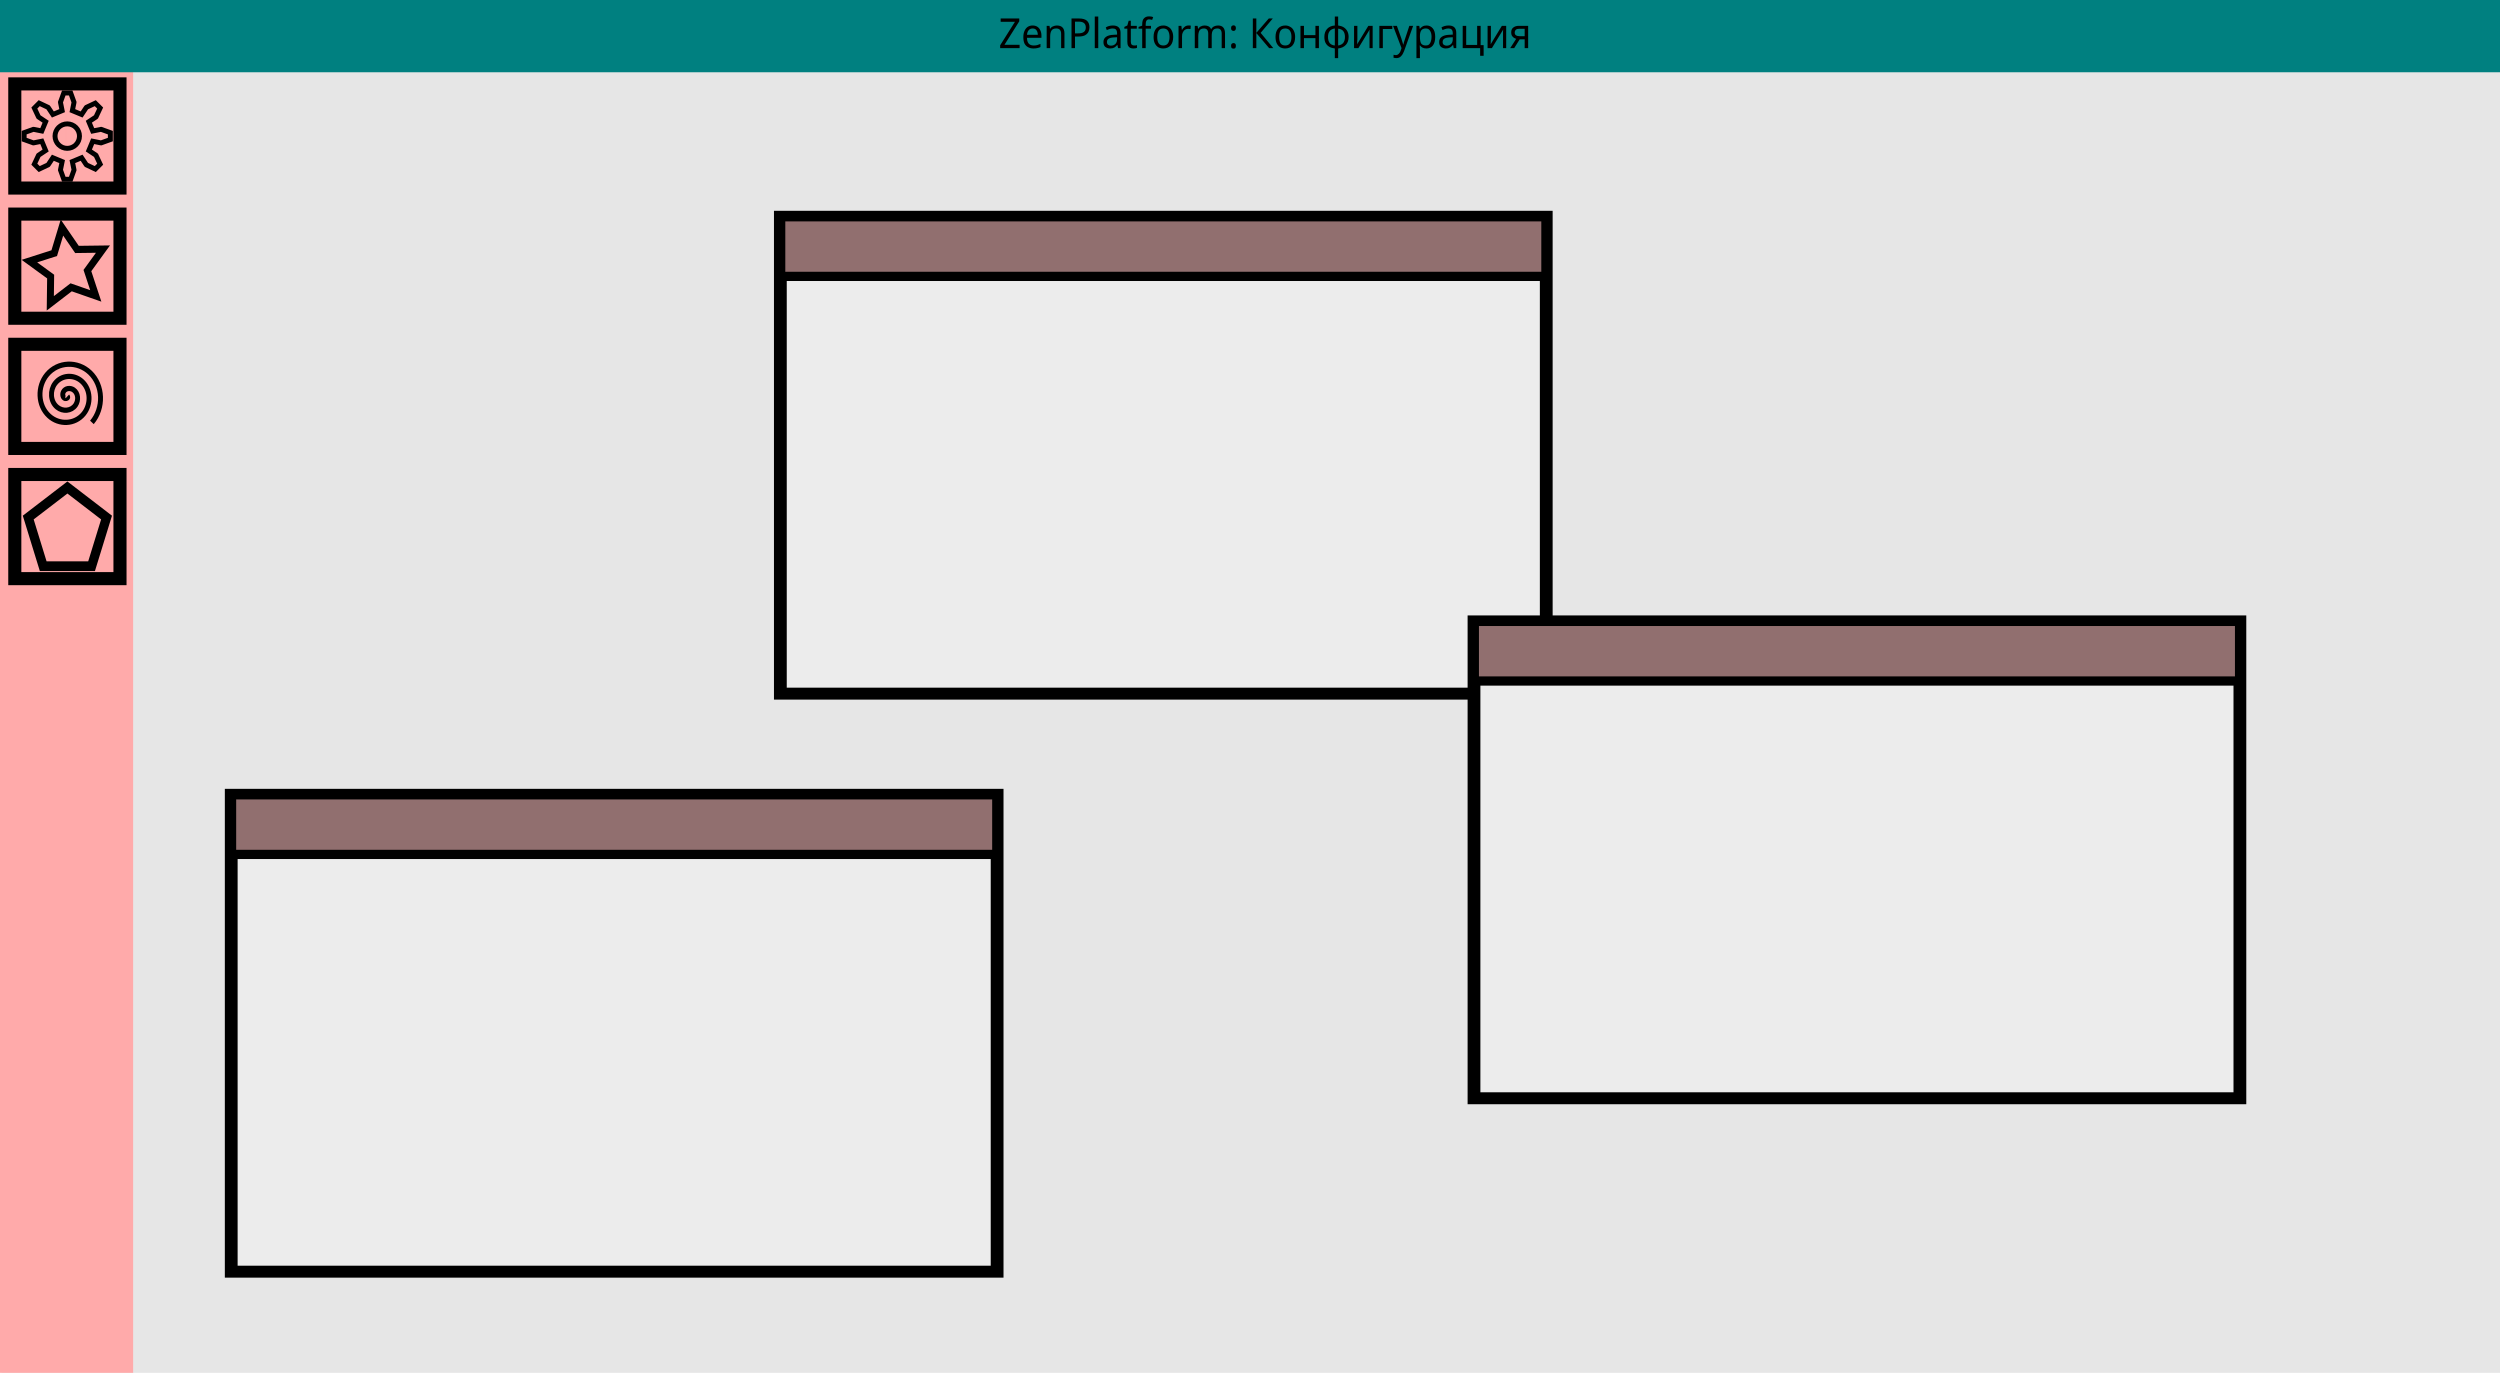
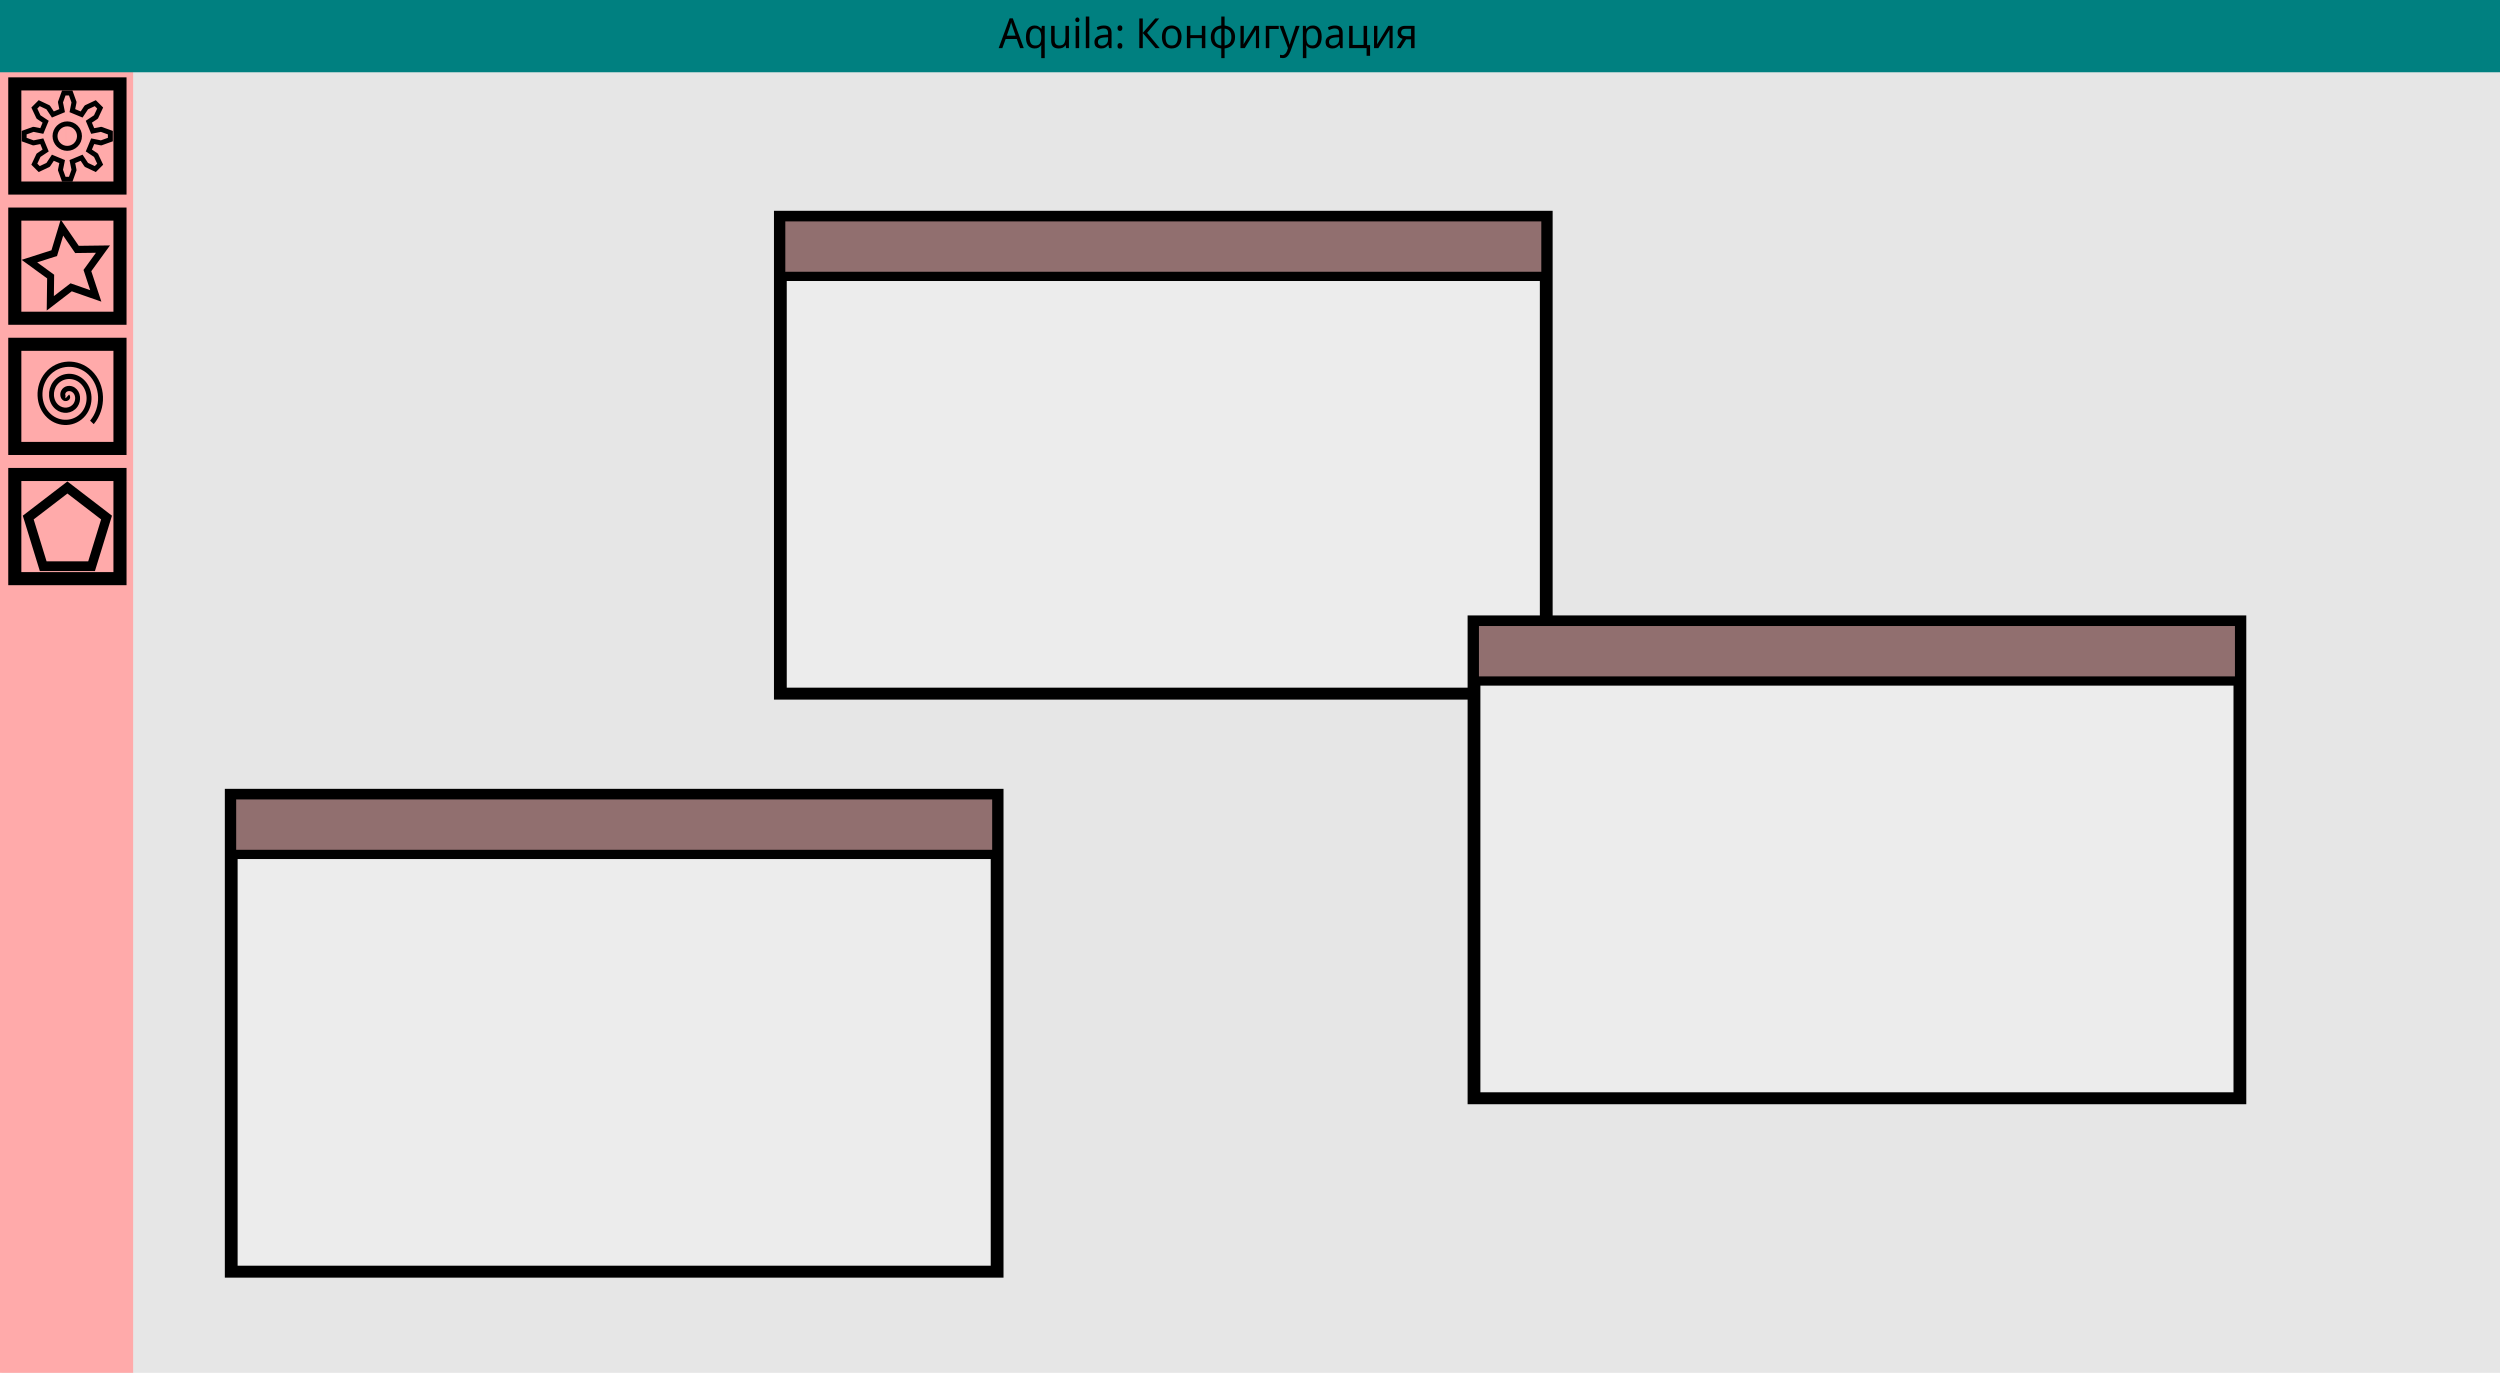
<svg xmlns="http://www.w3.org/2000/svg" xmlns:xlink="http://www.w3.org/1999/xlink" id="svg8" version="1.1" viewBox="0 0 228.865 125.677" height="125.677mm" width="228.865mm">
  <defs id="defs2">
    <linearGradient id="linearGradient7288">
      <stop style="stop-color:#ffaaaa;stop-opacity:1;" offset="0" id="stop7284" />
      <stop style="stop-color:#ffaaaa;stop-opacity:0;" offset="1" id="stop7286" />
    </linearGradient>
    <linearGradient xlink:href="#linearGradient7288" id="linearGradient7292" x1="-6.429" y1="0" x2="6.429" y2="0" gradientUnits="userSpaceOnUse" />
    <meshgradient id="meshgradient8736" gradientUnits="userSpaceOnUse" x="-6.429" y="-6.429">
      <meshrow id="meshrow8738">
        <meshpatch id="meshpatch8740">
          <stop path="c 4.286,0  8.571,0  12.857,0" style="stop-color:#ffffff;stop-opacity:1" id="stop8742" />
          <stop path="c 0,4.286  0,8.571  0,12.857" style="stop-color:#ffaaaa;stop-opacity:1" id="stop8744" />
          <stop path="c -4.286,0  -8.571,0  -12.857,0" style="stop-color:#ffffff;stop-opacity:1" id="stop8746" />
          <stop path="c 0,-4.286  0,-8.571  0,-12.857" style="stop-color:#ffaaaa;stop-opacity:1" id="stop8748" />
        </meshpatch>
      </meshrow>
    </meshgradient>
    <linearGradient xlink:href="#linearGradient7288" id="linearGradient8760" gradientUnits="userSpaceOnUse" x1="-6.429" y1="0" x2="6.429" y2="0" />
    <linearGradient xlink:href="#linearGradient7288" id="linearGradient8762" gradientUnits="userSpaceOnUse" x1="-6.429" y1="0" x2="6.429" y2="0" />
  </defs>
  <g id="layer1" transform="translate(6.614584,0.6562467)">
    <rect id="rect3680" width="228.713" height="125.677" x="-6.463" y="-0.656" style="fill:#e6e6e6;stroke-width:1.023" />
    <rect style="fill:#ffaaaa;stroke-width:1.208" id="rect3686" width="12.189" height="125.677" x="-6.615" y="-0.656" />
    <rect style="fill:#008080;stroke-width:1.173" id="rect3684" width="228.865" height="6.615" x="-6.615" y="-0.656" />
    <g id="g4525-1" transform="matrix(4.416666,0,0,4.124999,-423.664,-121.6419)">
      <rect y="46.969" x="99.219" height="10.583" width="15.875" id="rect3694-0" style="opacity:1;fill:#ececec;stroke:#000000;stroke-width:0.265;stroke-opacity:1" />
      <rect y="46.969" x="99.219" height="1.323" width="15.875" id="rect3702-5" style="fill:#916f6f;stroke:#000000;stroke-width:0.205;stroke-opacity:1" />
    </g>
    <text xml:space="preserve" style="font-style:normal;font-weight:normal;font-size:3.7px;line-height:1.25;font-family:sans-serif;letter-spacing:0px;word-spacing:0px;fill:#000000;fill-opacity:1;stroke:none;stroke-width:1.388" x="87.131" y="3.647" id="text4560" transform="scale(0.9733325,1.027398)">
-       <tspan x="87.131" y="3.647" style="font-size:3.7px;stroke-width:1.388" id="tspan4562">ZenPlatform: Конфигурация</tspan>
+       <tspan x="87.131" y="3.647" style="font-size:3.7px;stroke-width:1.388" id="tspan4562">Aquila: Конфигурация</tspan>
    </text>
    <rect style="opacity:1;fill:#ffaaaa;stroke:#000000;stroke-width:1.198;stroke-opacity:1" id="rect4566" width="9.63" height="9.535" x="-5.26" y="7.024" />
    <rect style="opacity:1;fill:#ffaaaa;stroke:#000000;stroke-width:1.198;stroke-opacity:1" id="rect4566-9" width="9.63" height="9.535" x="-5.26" y="18.943" />
    <rect style="opacity:1;fill:#ffaaaa;stroke:#000000;stroke-width:1.198;stroke-opacity:1" id="rect4566-96" width="9.63" height="9.535" x="-5.26" y="30.862" />
    <rect style="opacity:1;fill:#ffaaaa;stroke:#000000;stroke-width:1.198;stroke-opacity:1" id="rect4566-92" width="9.63" height="9.535" x="-5.26" y="42.781" />
    <g id="g7255" transform="matrix(0.6267732,0,0,0.6273907,-0.45832,11.80441)" style="fill:url(#linearGradient7292);fill-opacity:1;stroke:url(#meshgradient8736);stroke-width:0.722;stroke-miterlimit:4;stroke-dasharray:none;stroke-opacity:1">
      <path id="path7251" style="fill:url(#linearGradient8760);fill-opacity:1;stroke:#000000;stroke-width:0.722;stroke-miterlimit:4;stroke-dasharray:none;stroke-opacity:1" d="M 3.716,-0.746 4.879,-0.98 4.956,-0.986 6.296,-0.504 V 0.504 L 4.956,0.986 4.879,0.98 3.716,0.746 3.155,2.1 4.143,2.757 4.202,2.807 4.809,4.096 4.096,4.809 2.807,4.202 2.757,4.143 2.1,3.155 0.746,3.716 0.98,4.879 0.986,4.956 0.504,6.296 H -0.504 L -0.986,4.956 -0.98,4.879 -0.746,3.716 -2.1,3.155 -2.757,4.143 -2.807,4.202 -4.096,4.809 -4.809,4.096 -4.202,2.807 -4.143,2.757 -3.155,2.1 -3.716,0.746 -4.879,0.98 -4.956,0.986 -6.296,0.504 v -1.009 l 1.34,-0.482 0.077,0.006 1.163,0.234 0.561,-1.354 -0.988,-0.657 -0.059,-0.05 -0.607,-1.288 0.713,-0.713 1.288,0.607 0.05,0.059 0.657,0.988 1.354,-0.561 -0.234,-1.163 -0.006,-0.077 0.482,-1.34 h 1.009 l 0.482,1.34 -0.006,0.077 -0.234,1.163 1.354,0.561 0.657,-0.988 0.05,-0.059 1.288,-0.607 0.713,0.713 -0.607,1.288 -0.059,0.05 -0.988,0.657 z" />
      <circle id="path7253" style="fill:url(#linearGradient8762);fill-opacity:1;stroke:#000000;stroke-width:0.722;stroke-miterlimit:4;stroke-dasharray:none;stroke-opacity:1" cx="0" cy="0" r="1.786" />
    </g>
    <path style="opacity:1;fill:#ffaaaa;fill-opacity:1;stroke:#000000;stroke-width:0.333;stroke-miterlimit:4;stroke-dasharray:none;stroke-opacity:1" id="path8752" d="m 63.899,46.822 -1.177,-0.399 -0.996,0.743 0.016,-1.242 -1.014,-0.717 1.186,-0.369 0.369,-1.186 0.717,1.014 1.242,-0.016 -0.743,0.996 z" transform="matrix(1.915896,0,0,1.972842,-120.2704,-65.93967)" />
    <path style="fill:none;fill-rule:evenodd;stroke:#000000;stroke-width:0.265" id="path8754" d="m 64.558,49.085 c 0.066,0.066 -0.057,0.122 -0.11,0.11 -0.145,-0.032 -0.168,-0.218 -0.11,-0.331 0.104,-0.201 0.375,-0.225 0.551,-0.11 0.259,0.168 0.283,0.533 0.11,0.772 -0.231,0.318 -0.693,0.342 -0.992,0.11 -0.377,-0.292 -0.401,-0.852 -0.11,-1.213 0.353,-0.436 1.012,-0.461 1.433,-0.11 0.496,0.413 0.521,1.172 0.11,1.654 -0.474,0.556 -1.332,0.58 -1.874,0.11 -0.616,-0.534 -0.64,-1.493 -0.11,-2.095 0.595,-0.675 1.653,-0.7 2.315,-0.11 0.735,0.655 0.76,1.813 0.11,2.536" transform="matrix(1.696854,0,0,1.801893,-109.9907,-52.81721)" />
    <path style="opacity:1;fill:#ffaaaa;fill-opacity:1;stroke:#000000;stroke-width:0.297;stroke-miterlimit:4;stroke-dasharray:none;stroke-opacity:1" id="path8758" d="m 60.309,48.544 1.258,0.914 -0.481,1.479 -1.555,0 -0.481,-1.479 z" transform="matrix(2.847934,0,0,3.01066,-172.2002,-102.1778)" />
    <g id="g4525-1-7" transform="matrix(4.416666,0,0,4.124999,-373.3932,-174.5586)">
      <rect y="46.969" x="99.219" height="10.583" width="15.875" id="rect3694-0-2" style="opacity:1;fill:#ececec;stroke:#000000;stroke-width:0.265;stroke-opacity:1" />
      <rect y="46.969" x="99.219" height="1.323" width="15.875" id="rect3702-5-7" style="fill:#916f6f;stroke:#000000;stroke-width:0.205;stroke-opacity:1" />
    </g>
    <g id="g4525-1-3" transform="matrix(4.416666,0,0,4.124999,-309.8932,-137.5169)">
      <rect y="46.969" x="99.219" height="10.583" width="15.875" id="rect3694-0-1" style="opacity:1;fill:#ececec;stroke:#000000;stroke-width:0.265;stroke-opacity:1" />
      <rect y="46.969" x="99.219" height="1.323" width="15.875" id="rect3702-5-1" style="fill:#916f6f;stroke:#000000;stroke-width:0.205;stroke-opacity:1" />
    </g>
  </g>
</svg>
